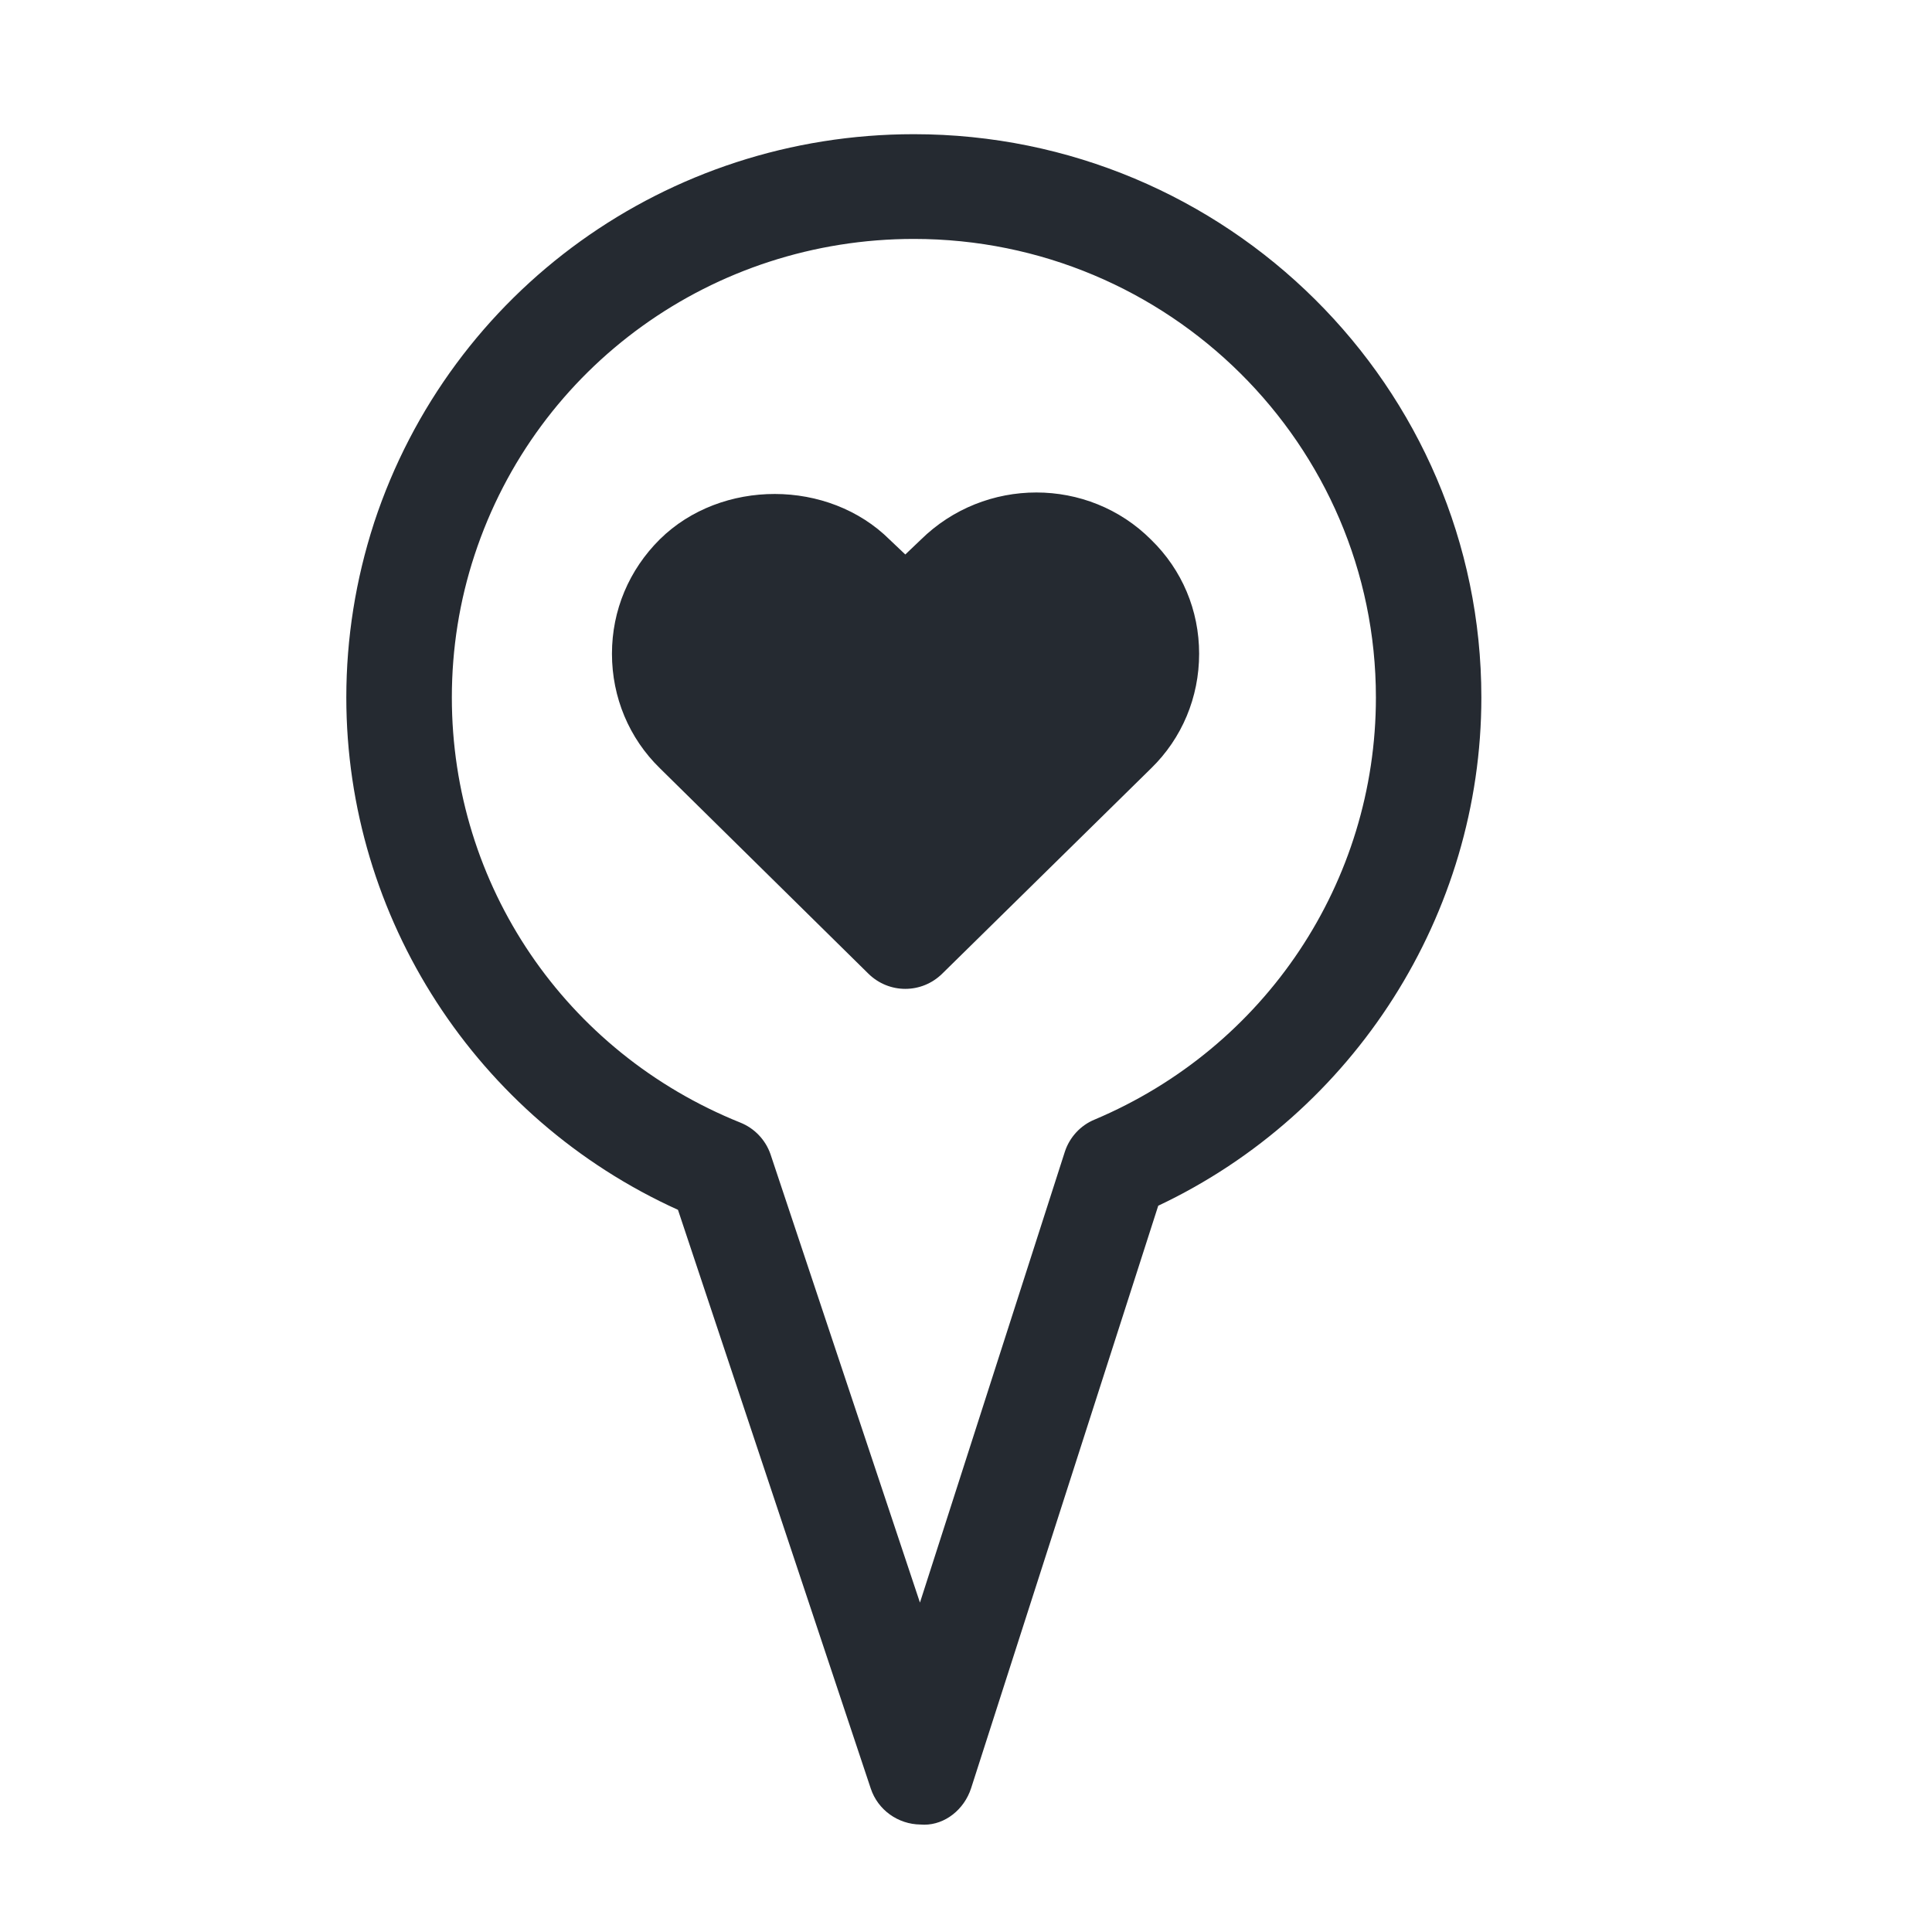
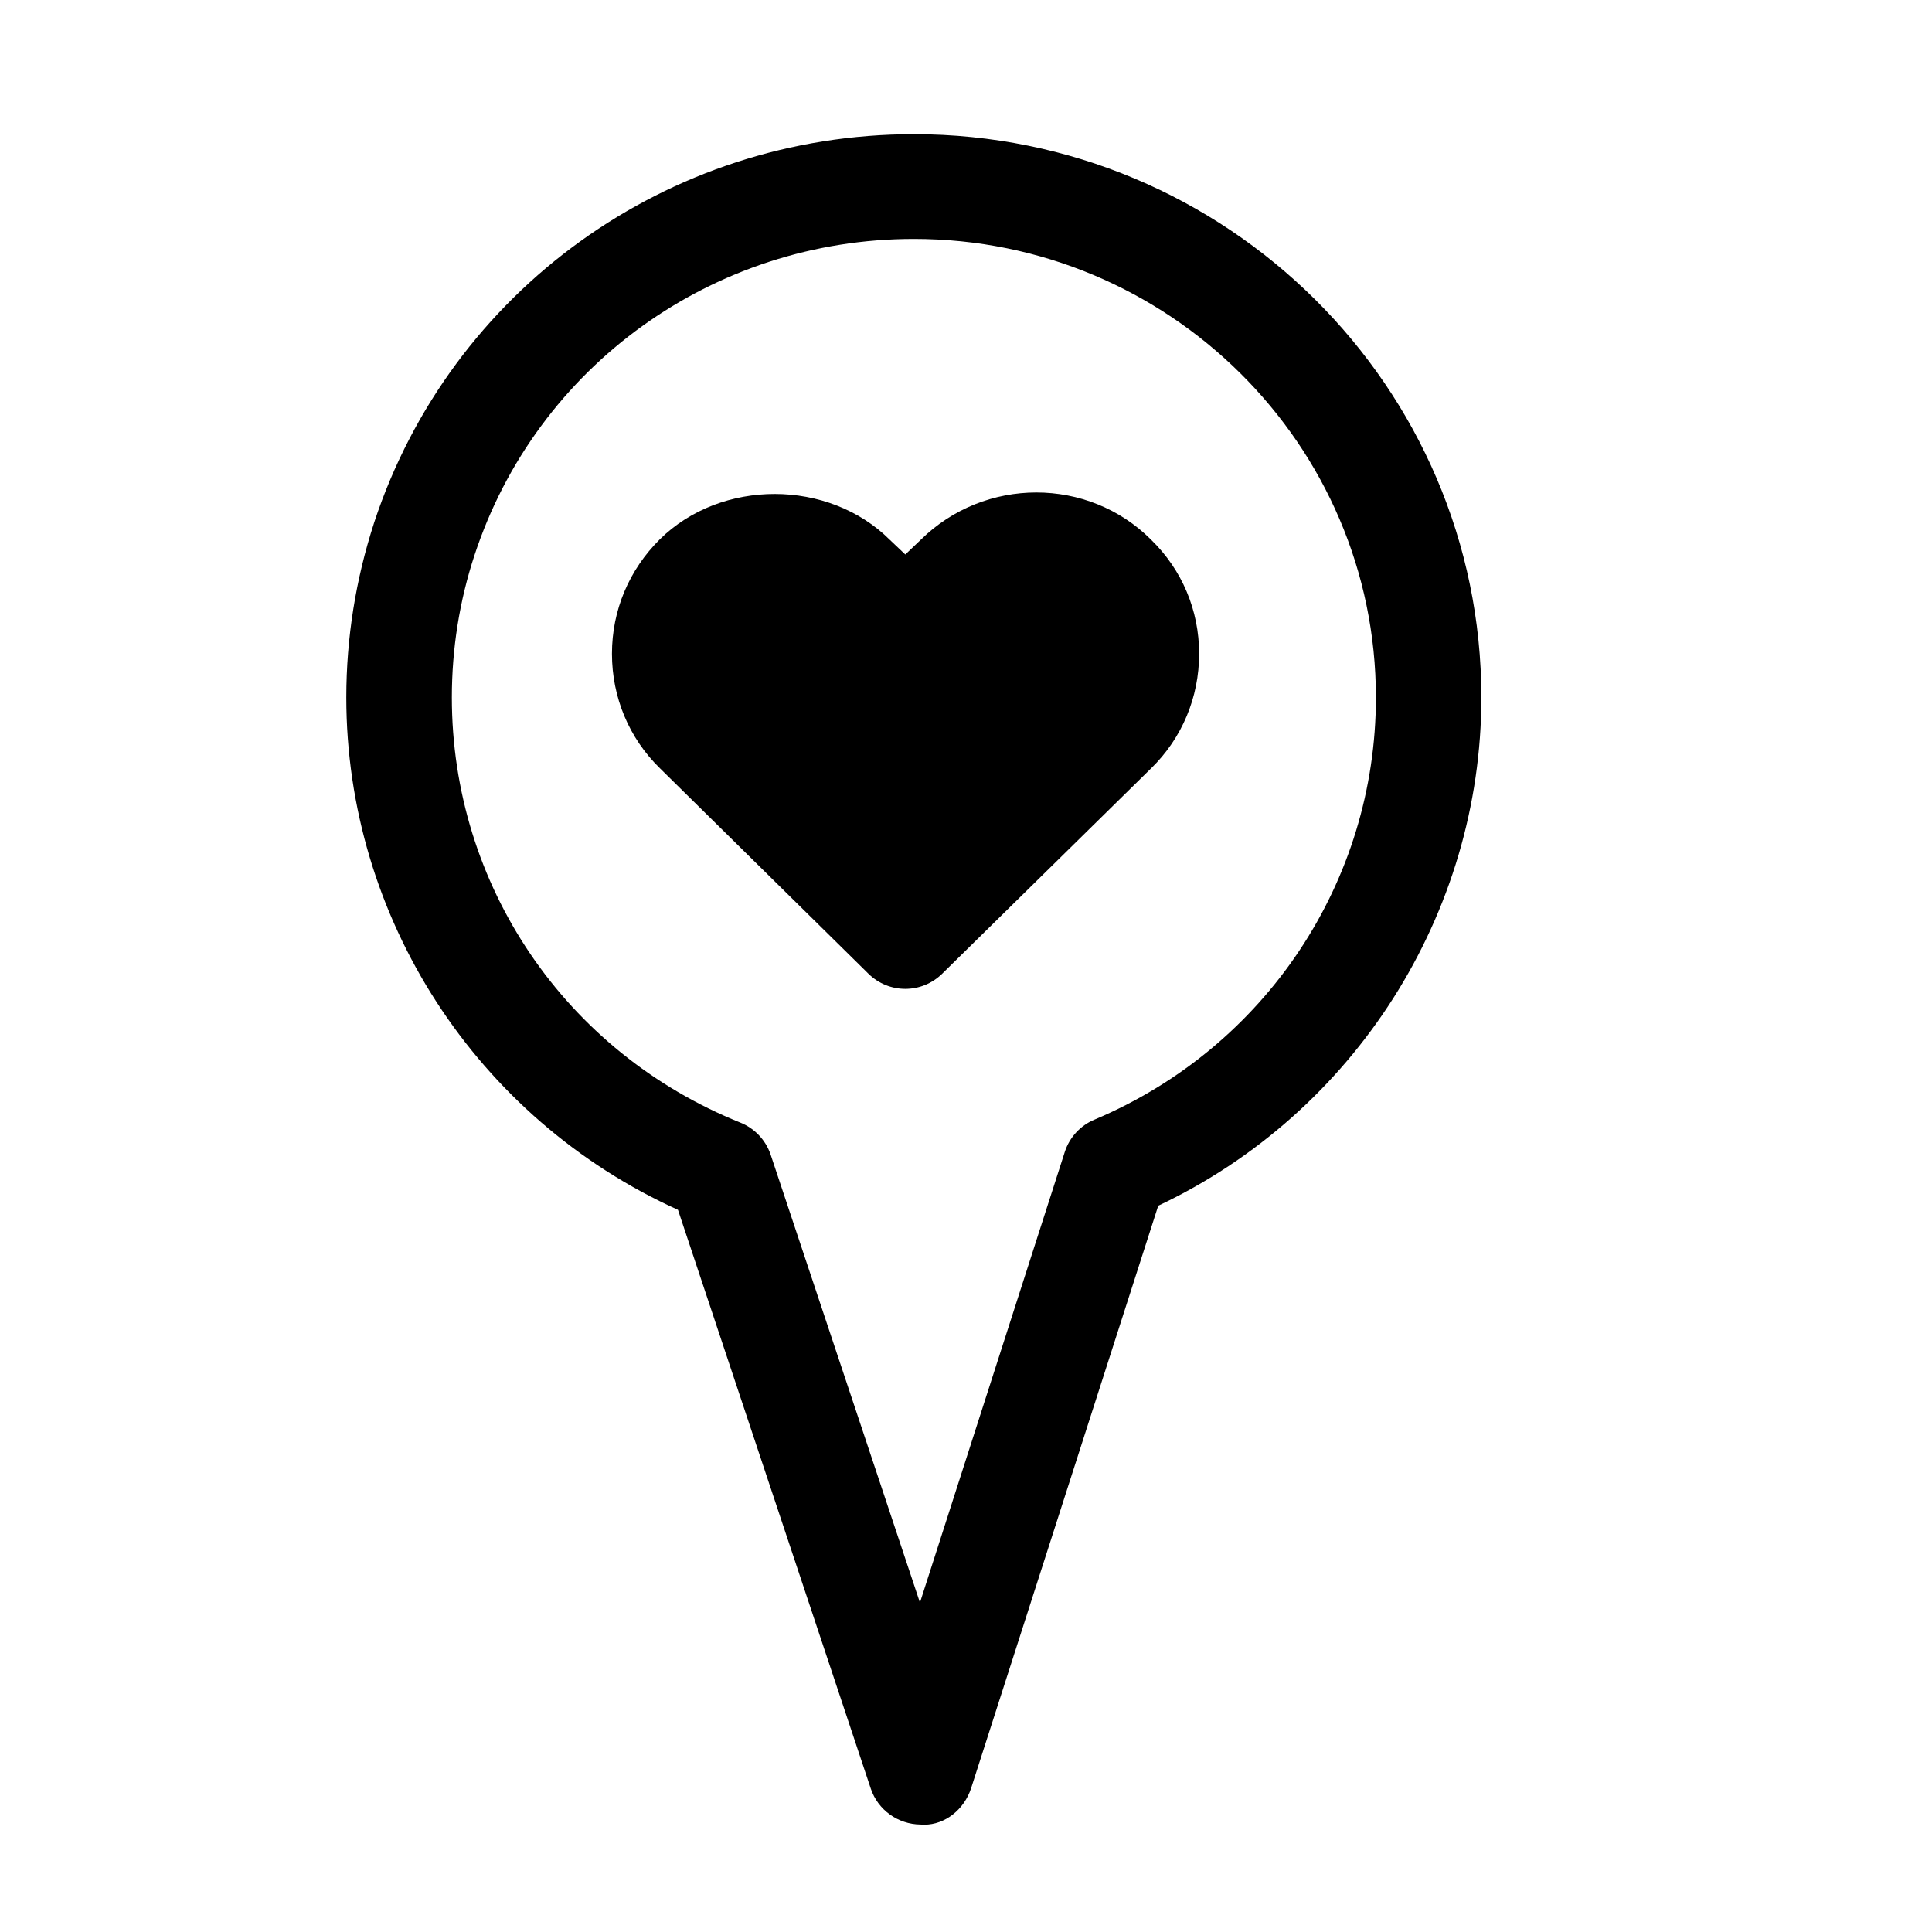
<svg xmlns="http://www.w3.org/2000/svg" width="24" height="24" viewBox="0 0 24 24" fill="none">
-   <path fill-rule="evenodd" clip-rule="evenodd" d="M11.352 1.667C15.24 1.667 18.402 4.806 18.402 8.664C18.402 11.351 16.828 13.826 14.388 14.978L12.064 22.212C11.977 22.482 11.737 22.667 11.482 22.667C11.466 22.667 11.451 22.666 11.435 22.665C11.154 22.662 10.905 22.483 10.817 22.218L8.422 15.029C5.918 13.895 4.302 11.401 4.302 8.664C4.302 7.926 4.419 7.199 4.644 6.504L4.648 6.491C5.599 3.606 8.293 1.667 11.352 1.667ZM11.352 2.968C8.861 2.968 6.667 4.546 5.895 6.895C5.708 7.463 5.613 8.059 5.613 8.664C5.613 10.995 7.019 13.069 9.196 13.945C9.371 14.015 9.508 14.157 9.571 14.337C9.588 14.388 10.694 17.704 11.428 19.908L13.228 14.307C13.287 14.127 13.422 13.98 13.597 13.908C15.721 13.012 17.092 10.954 17.092 8.664C17.092 5.523 14.517 2.968 11.352 2.968Z" fill="#252A31" />
-   <path d="M14.896 8.121C14.896 8.661 14.684 9.17 14.3 9.544L11.707 12.093C11.579 12.22 11.413 12.284 11.246 12.284C11.079 12.284 10.913 12.22 10.785 12.093L8.198 9.544C7.814 9.17 7.602 8.661 7.602 8.121C7.602 7.581 7.814 7.079 8.198 6.698C8.96 5.948 10.292 5.948 11.053 6.705L11.246 6.888L11.438 6.705C12.232 5.922 13.519 5.922 14.3 6.705C14.684 7.079 14.896 7.581 14.896 8.121Z" fill="#252A31" />
+   <path fill-rule="evenodd" clip-rule="evenodd" d="M11.352 1.667C15.24 1.667 18.402 4.806 18.402 8.664C18.402 11.351 16.828 13.826 14.388 14.978L12.064 22.212C11.977 22.482 11.737 22.667 11.482 22.667C11.466 22.667 11.451 22.666 11.435 22.665C11.154 22.662 10.905 22.483 10.817 22.218L8.422 15.029C5.918 13.895 4.302 11.401 4.302 8.664C4.302 7.926 4.419 7.199 4.644 6.504L4.648 6.491C5.599 3.606 8.293 1.667 11.352 1.667ZM11.352 2.968C8.861 2.968 6.667 4.546 5.895 6.895C5.708 7.463 5.613 8.059 5.613 8.664C5.613 10.995 7.019 13.069 9.196 13.945C9.371 14.015 9.508 14.157 9.571 14.337C9.588 14.388 10.694 17.704 11.428 19.908L13.228 14.307C13.287 14.127 13.422 13.98 13.597 13.908C15.721 13.012 17.092 10.954 17.092 8.664C17.092 5.523 14.517 2.968 11.352 2.968Z" fill="currentColor" />
+   <path d="M14.896 8.121C14.896 8.661 14.684 9.17 14.3 9.544L11.707 12.093C11.579 12.22 11.413 12.284 11.246 12.284C11.079 12.284 10.913 12.22 10.785 12.093L8.198 9.544C7.814 9.17 7.602 8.661 7.602 8.121C7.602 7.581 7.814 7.079 8.198 6.698C8.96 5.948 10.292 5.948 11.053 6.705L11.246 6.888L11.438 6.705C12.232 5.922 13.519 5.922 14.3 6.705C14.684 7.079 14.896 7.581 14.896 8.121Z" fill="currentColor" />
</svg>
